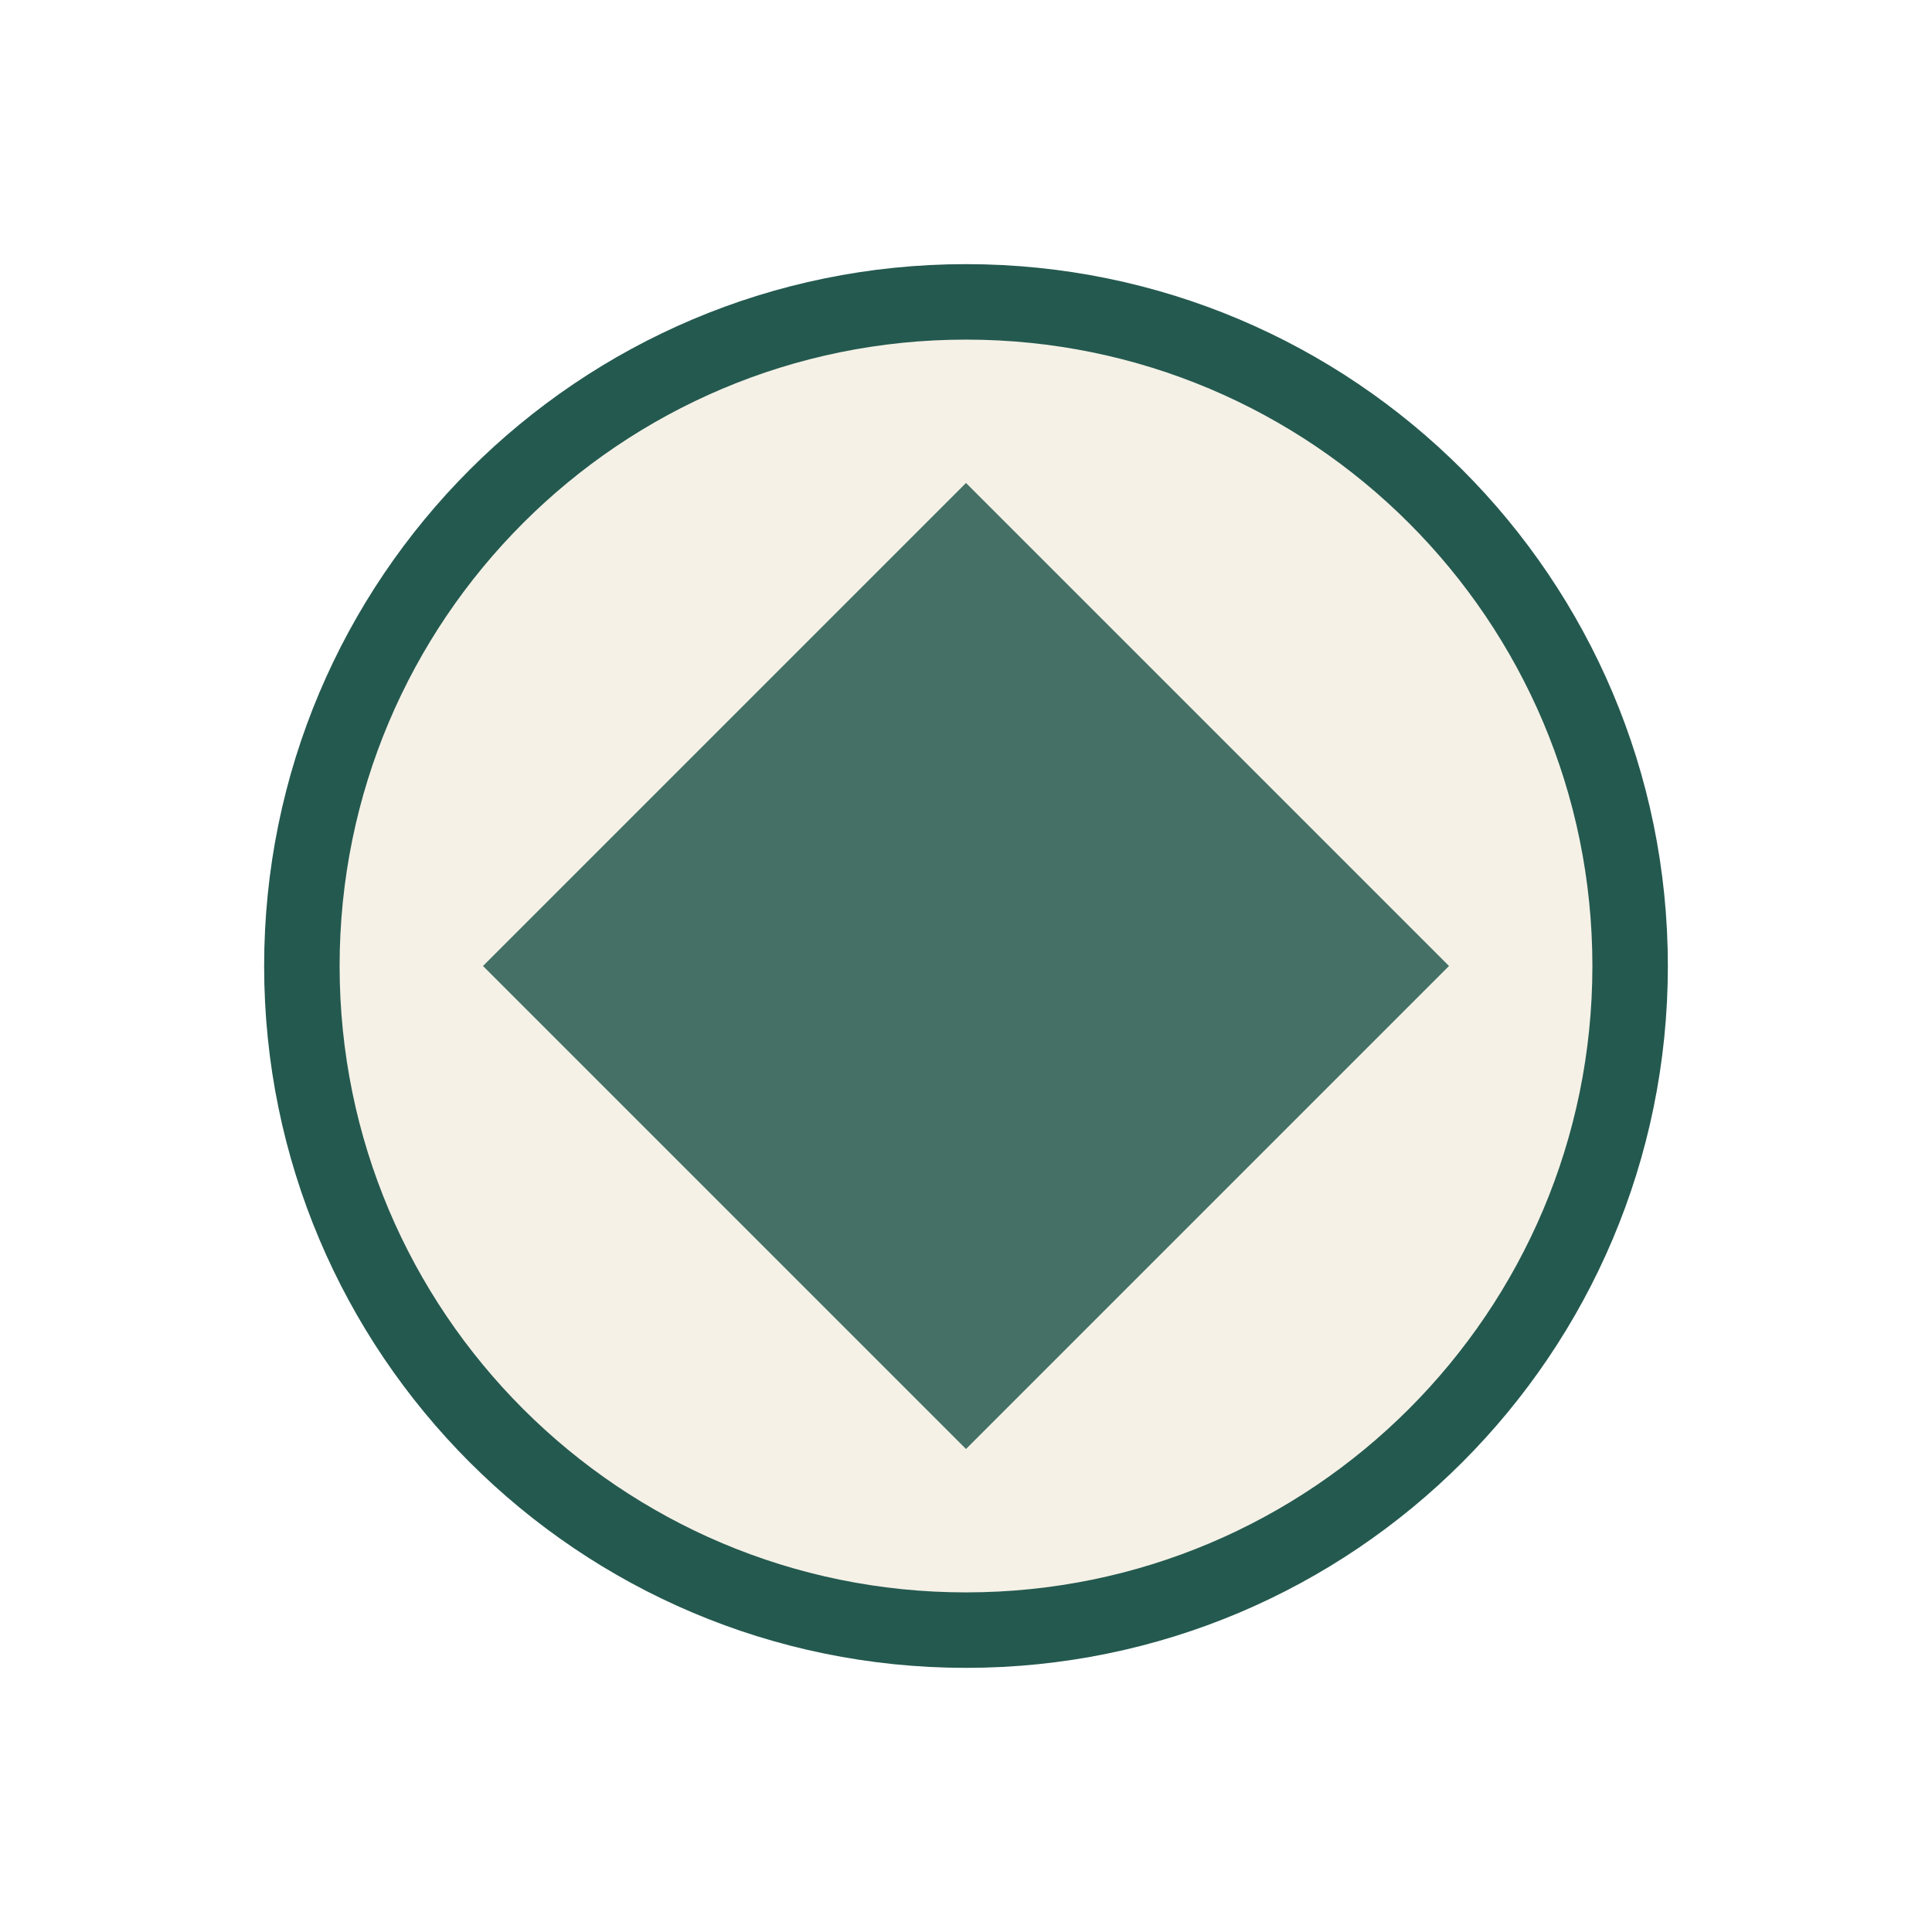
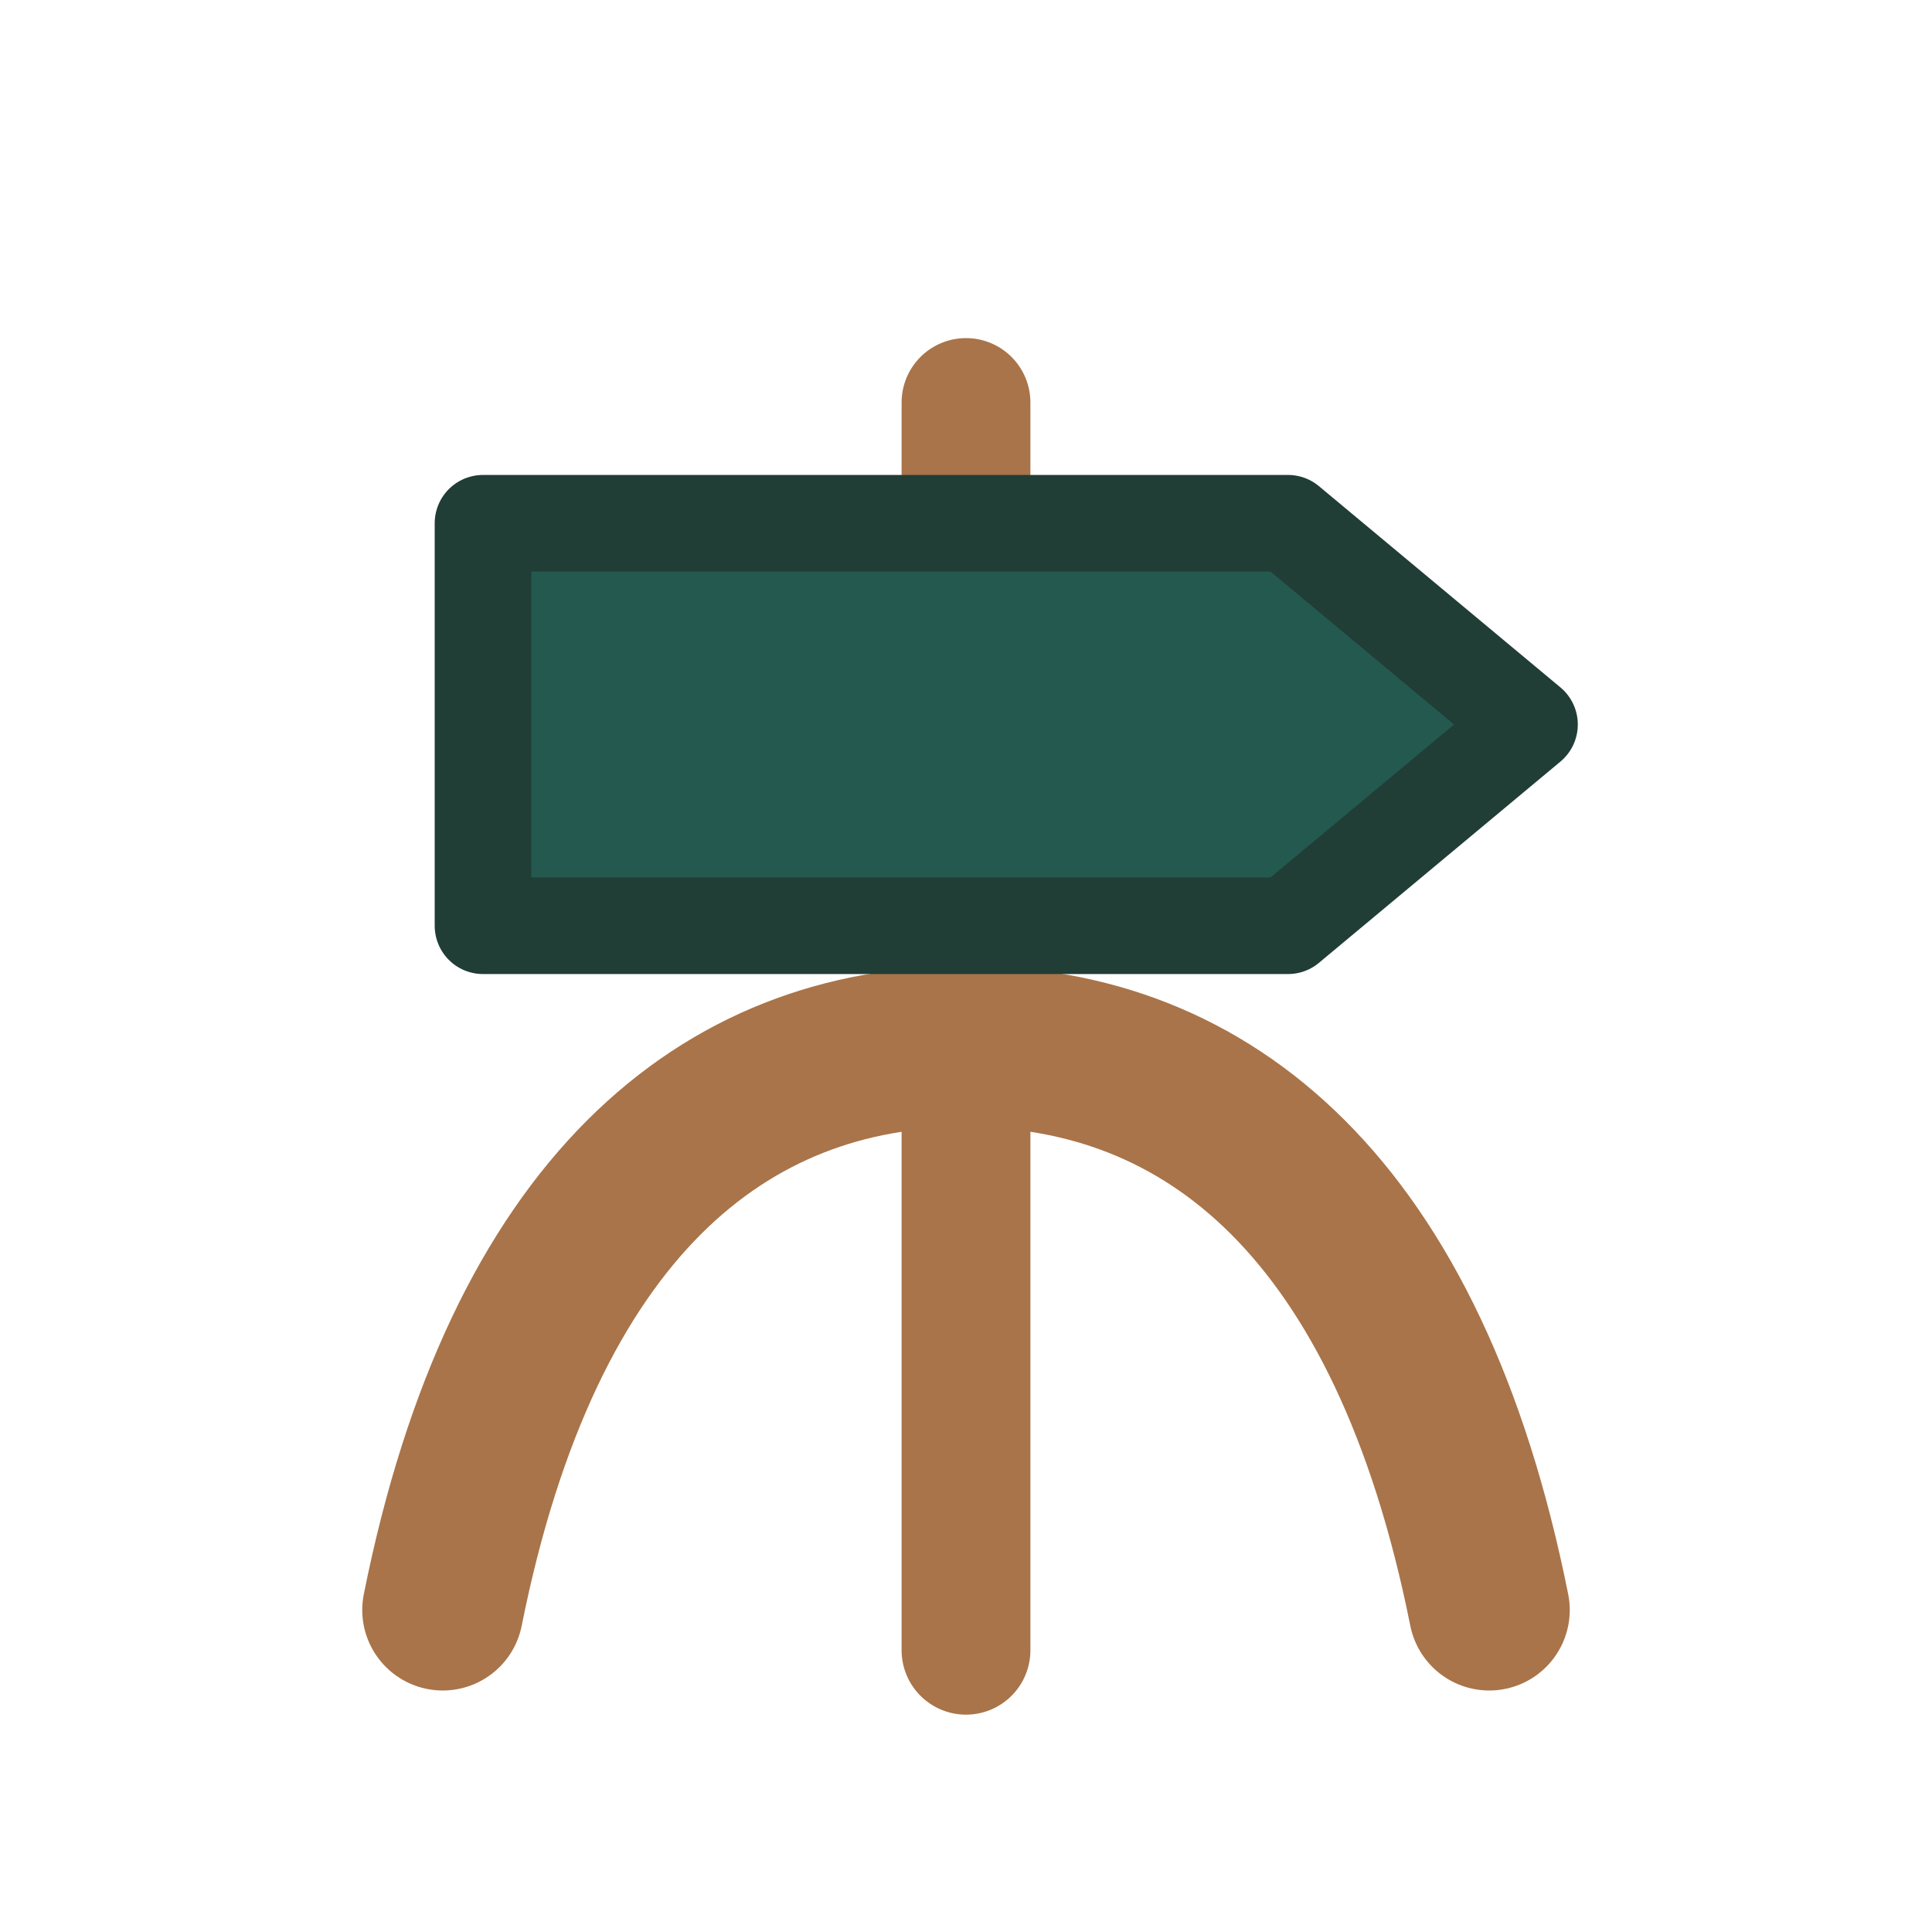
- <svg xmlns="http://www.w3.org/2000/svg" viewBox="0 0 64 64" role="img" aria-label="ふつう">
-   <circle cx="32" cy="32" r="22" fill="#F5F1E7" stroke="#24594F" stroke-width="2.5" />
-   <polygon points="32.0,16.0 48.0,32.0 32.0,48.0 16.0,32.0" fill="#24594F" opacity="0.85" />
+ <svg xmlns="http://www.w3.org/2000/svg" viewBox="0 0 48 48" role="img" aria-label="ふつう">
+   <g stroke="#203D36" stroke-width="2.4" stroke-linecap="round" stroke-linejoin="round">
+     <path d="M11 40 C13 30 18 26 24 26 C30 26 35 30 37 40" fill="none" stroke="#A97449" stroke-width="4" />
+     <line x1="24" y1="10" x2="24" y2="41" stroke="#A97449" stroke-width="3.2" />
+     <path d="M12 13 H32 L38 18 L32 23 H12 Z" fill="#24594F" />
+   </g>
</svg>
